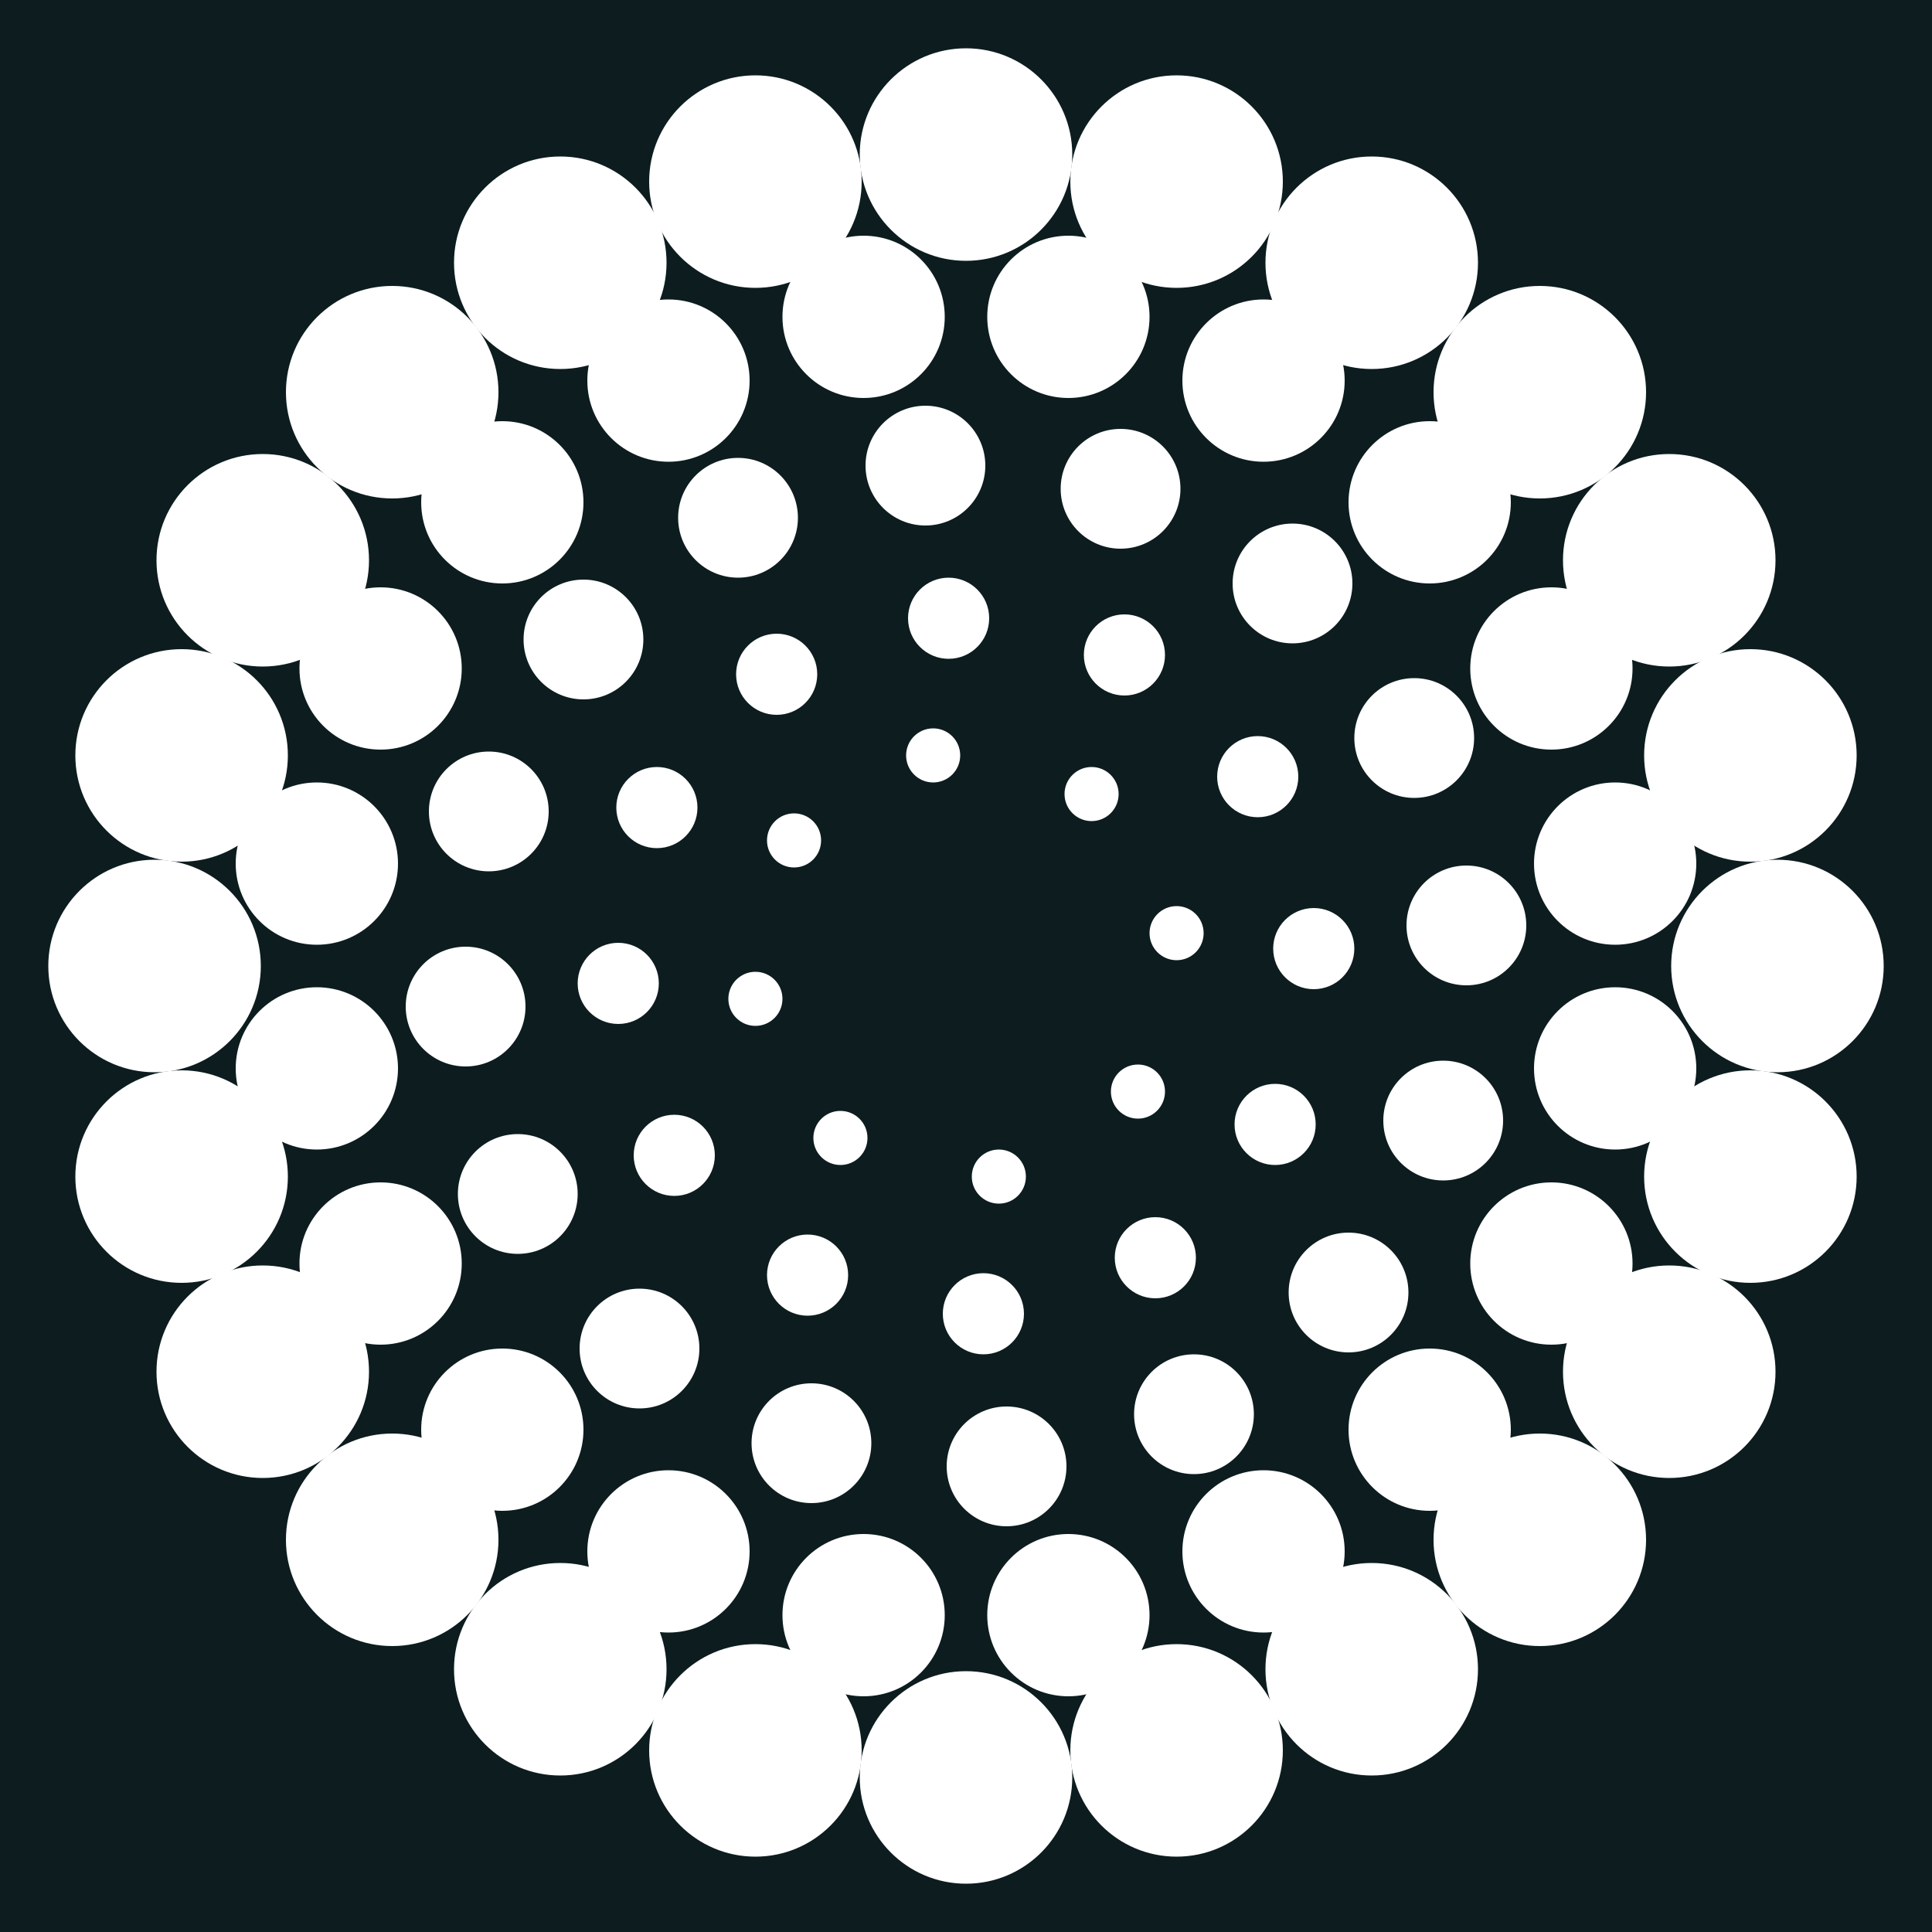
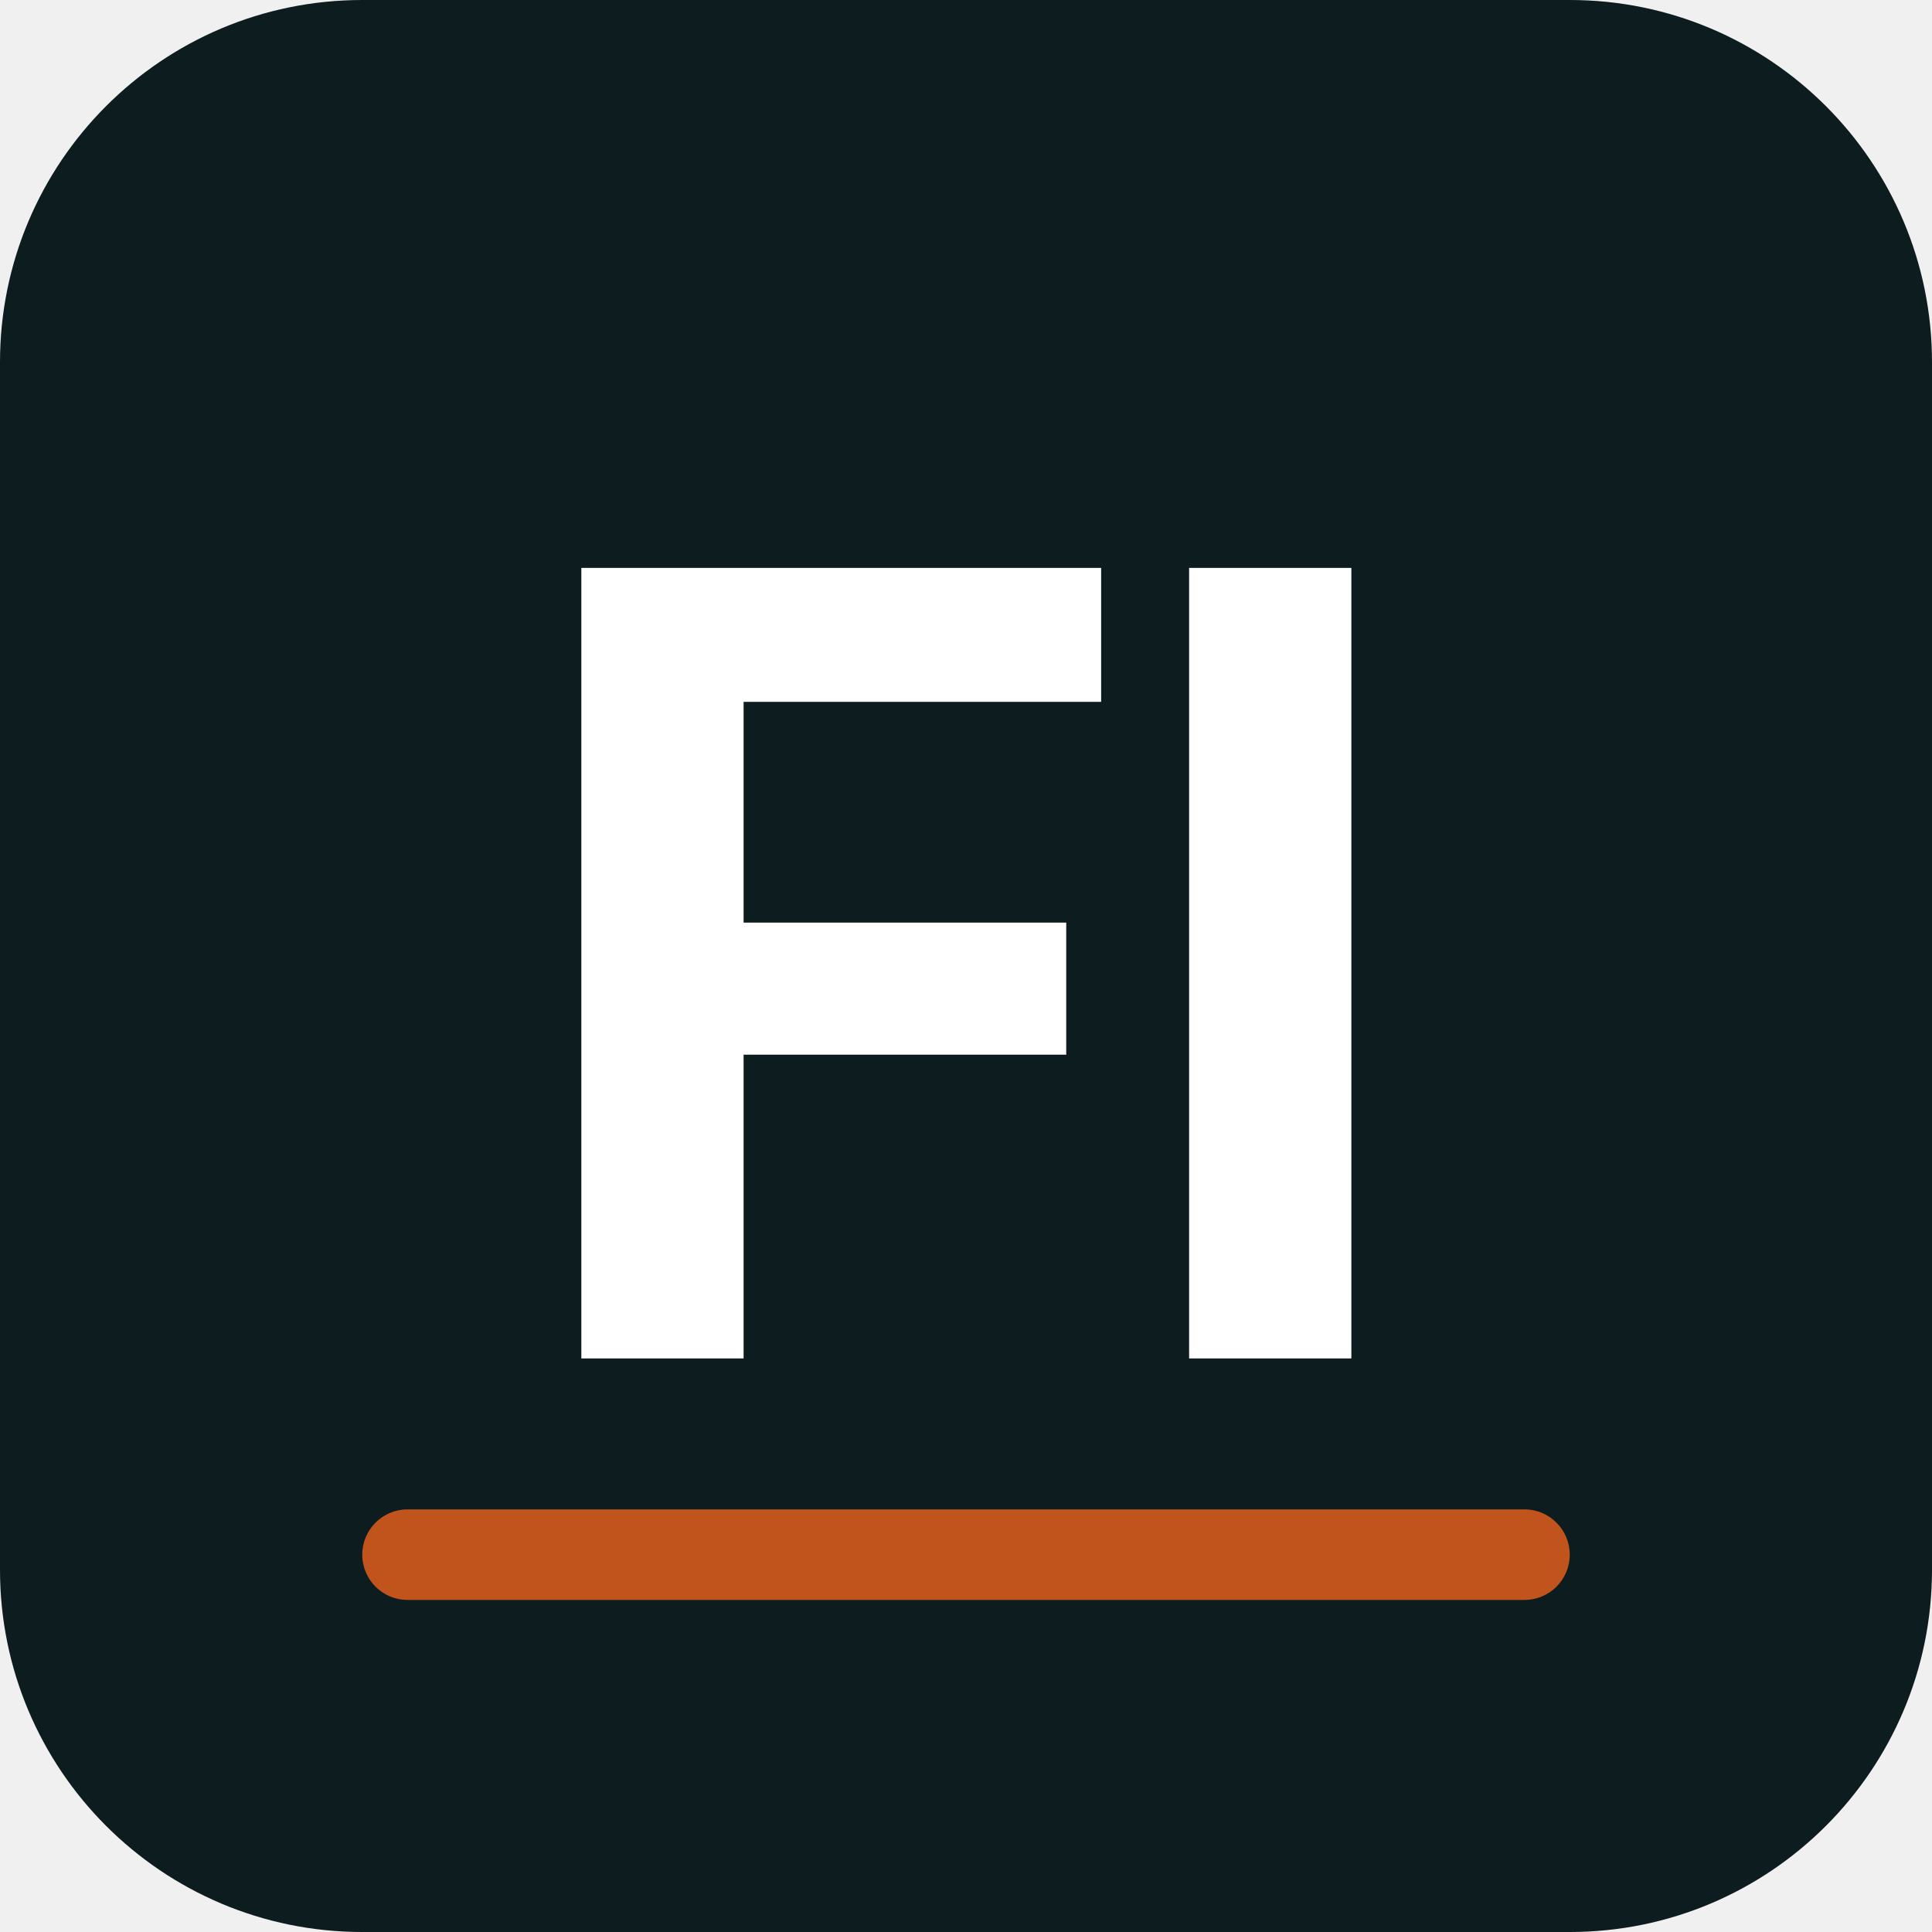
- <svg xmlns="http://www.w3.org/2000/svg" viewBox="0 0 100 100">
-   <rect width="100" height="100" fill="#0c1c1f" />
-   <circle cx="50" cy="8" r="5.5" fill="white" />
-   <circle cx="60.9" cy="9.4" r="5.5" fill="white" />
-   <circle cx="71" cy="13.6" r="5.5" fill="white" />
-   <circle cx="79.7" cy="20.3" r="5.5" fill="white" />
-   <circle cx="86.4" cy="29" r="5.5" fill="white" />
-   <circle cx="90.6" cy="39.1" r="5.5" fill="white" />
-   <circle cx="92" cy="50" r="5.5" fill="white" />
-   <circle cx="90.6" cy="60.9" r="5.5" fill="white" />
-   <circle cx="86.4" cy="71" r="5.5" fill="white" />
-   <circle cx="79.7" cy="79.7" r="5.5" fill="white" />
-   <circle cx="71" cy="86.4" r="5.5" fill="white" />
-   <circle cx="60.9" cy="90.6" r="5.5" fill="white" />
-   <circle cx="50" cy="92" r="5.5" fill="white" />
-   <circle cx="39.1" cy="90.6" r="5.5" fill="white" />
-   <circle cx="29" cy="86.4" r="5.5" fill="white" />
-   <circle cx="20.3" cy="79.7" r="5.5" fill="white" />
-   <circle cx="13.6" cy="71" r="5.5" fill="white" />
-   <circle cx="9.4" cy="60.9" r="5.5" fill="white" />
-   <circle cx="8" cy="50" r="5.5" fill="white" />
-   <circle cx="9.4" cy="39.1" r="5.5" fill="white" />
-   <circle cx="13.6" cy="29" r="5.5" fill="white" />
-   <circle cx="20.3" cy="20.3" r="5.5" fill="white" />
-   <circle cx="29" cy="13.6" r="5.5" fill="white" />
-   <circle cx="39.1" cy="9.4" r="5.5" fill="white" />
-   <circle cx="55.3" cy="16.4" r="4.2" fill="white" />
-   <circle cx="65.4" cy="19.7" r="4.2" fill="white" />
-   <circle cx="74" cy="26" r="4.2" fill="white" />
-   <circle cx="80.3" cy="34.6" r="4.2" fill="white" />
-   <circle cx="83.6" cy="44.7" r="4.2" fill="white" />
-   <circle cx="83.6" cy="55.3" r="4.2" fill="white" />
-   <circle cx="80.3" cy="65.4" r="4.2" fill="white" />
-   <circle cx="74" cy="74" r="4.2" fill="white" />
-   <circle cx="65.4" cy="80.3" r="4.2" fill="white" />
-   <circle cx="55.3" cy="83.6" r="4.2" fill="white" />
-   <circle cx="44.7" cy="83.6" r="4.2" fill="white" />
-   <circle cx="34.6" cy="80.3" r="4.2" fill="white" />
-   <circle cx="26" cy="74" r="4.2" fill="white" />
-   <circle cx="19.7" cy="65.4" r="4.2" fill="white" />
-   <circle cx="16.4" cy="55.3" r="4.2" fill="white" />
-   <circle cx="16.4" cy="44.7" r="4.2" fill="white" />
-   <circle cx="19.7" cy="34.6" r="4.2" fill="white" />
-   <circle cx="26" cy="26" r="4.2" fill="white" />
-   <circle cx="34.6" cy="19.7" r="4.2" fill="white" />
-   <circle cx="44.7" cy="16.4" r="4.2" fill="white" />
-   <circle cx="58" cy="25.3" r="3.1" fill="white" />
-   <circle cx="66.9" cy="30.2" r="3.1" fill="white" />
-   <circle cx="73.2" cy="38.2" r="3.1" fill="white" />
-   <circle cx="75.9" cy="47.9" r="3.1" fill="white" />
-   <circle cx="74.7" cy="58" r="3.1" fill="white" />
-   <circle cx="69.8" cy="66.9" r="3.1" fill="white" />
-   <circle cx="61.8" cy="73.2" r="3.1" fill="white" />
-   <circle cx="52.1" cy="75.9" r="3.1" fill="white" />
-   <circle cx="42" cy="74.7" r="3.1" fill="white" />
-   <circle cx="33.1" cy="69.8" r="3.1" fill="white" />
-   <circle cx="26.8" cy="61.8" r="3.1" fill="white" />
-   <circle cx="24.1" cy="52.1" r="3.1" fill="white" />
-   <circle cx="25.3" cy="42" r="3.1" fill="white" />
-   <circle cx="30.2" cy="33.1" r="3.1" fill="white" />
-   <circle cx="38.2" cy="26.8" r="3.1" fill="white" />
-   <circle cx="47.9" cy="24.1" r="3.1" fill="white" />
-   <circle cx="58.2" cy="33.9" r="2.1" fill="white" />
-   <circle cx="65.1" cy="40.2" r="2.1" fill="white" />
-   <circle cx="68" cy="49.1" r="2.1" fill="white" />
-   <circle cx="66" cy="58.2" r="2.1" fill="white" />
-   <circle cx="59.8" cy="65.1" r="2.1" fill="white" />
-   <circle cx="50.9" cy="68" r="2.1" fill="white" />
-   <circle cx="41.8" cy="66" r="2.1" fill="white" />
-   <circle cx="34.9" cy="59.8" r="2.1" fill="white" />
-   <circle cx="32" cy="50.9" r="2.1" fill="white" />
-   <circle cx="34" cy="41.8" r="2.1" fill="white" />
-   <circle cx="40.2" cy="34.9" r="2.1" fill="white" />
-   <circle cx="49.1" cy="32" r="2.1" fill="white" />
-   <circle cx="56.5" cy="41.1" r="1.4" fill="white" />
-   <circle cx="60.9" cy="48.3" r="1.4" fill="white" />
-   <circle cx="58.9" cy="56.5" r="1.4" fill="white" />
-   <circle cx="51.7" cy="60.9" r="1.4" fill="white" />
-   <circle cx="43.5" cy="58.9" r="1.4" fill="white" />
-   <circle cx="39.1" cy="51.7" r="1.4" fill="white" />
-   <circle cx="41.1" cy="43.5" r="1.4" fill="white" />
-   <circle cx="48.3" cy="39.1" r="1.4" fill="white" />
+ <svg xmlns="http://www.w3.org/2000/svg" viewBox="0 0 32 32">
+   <rect width="32" height="32" rx="6" fill="#0c1c1f" />
+   <text x="16" y="22.5" text-anchor="middle" font-family="system-ui,-apple-system,sans-serif" font-weight="700" font-size="18" letter-spacing="-0.5" fill="white">FI</text>
+   <rect x="6" y="25" width="20" height="1.5" rx="0.75" fill="#c0541c" />
</svg>
